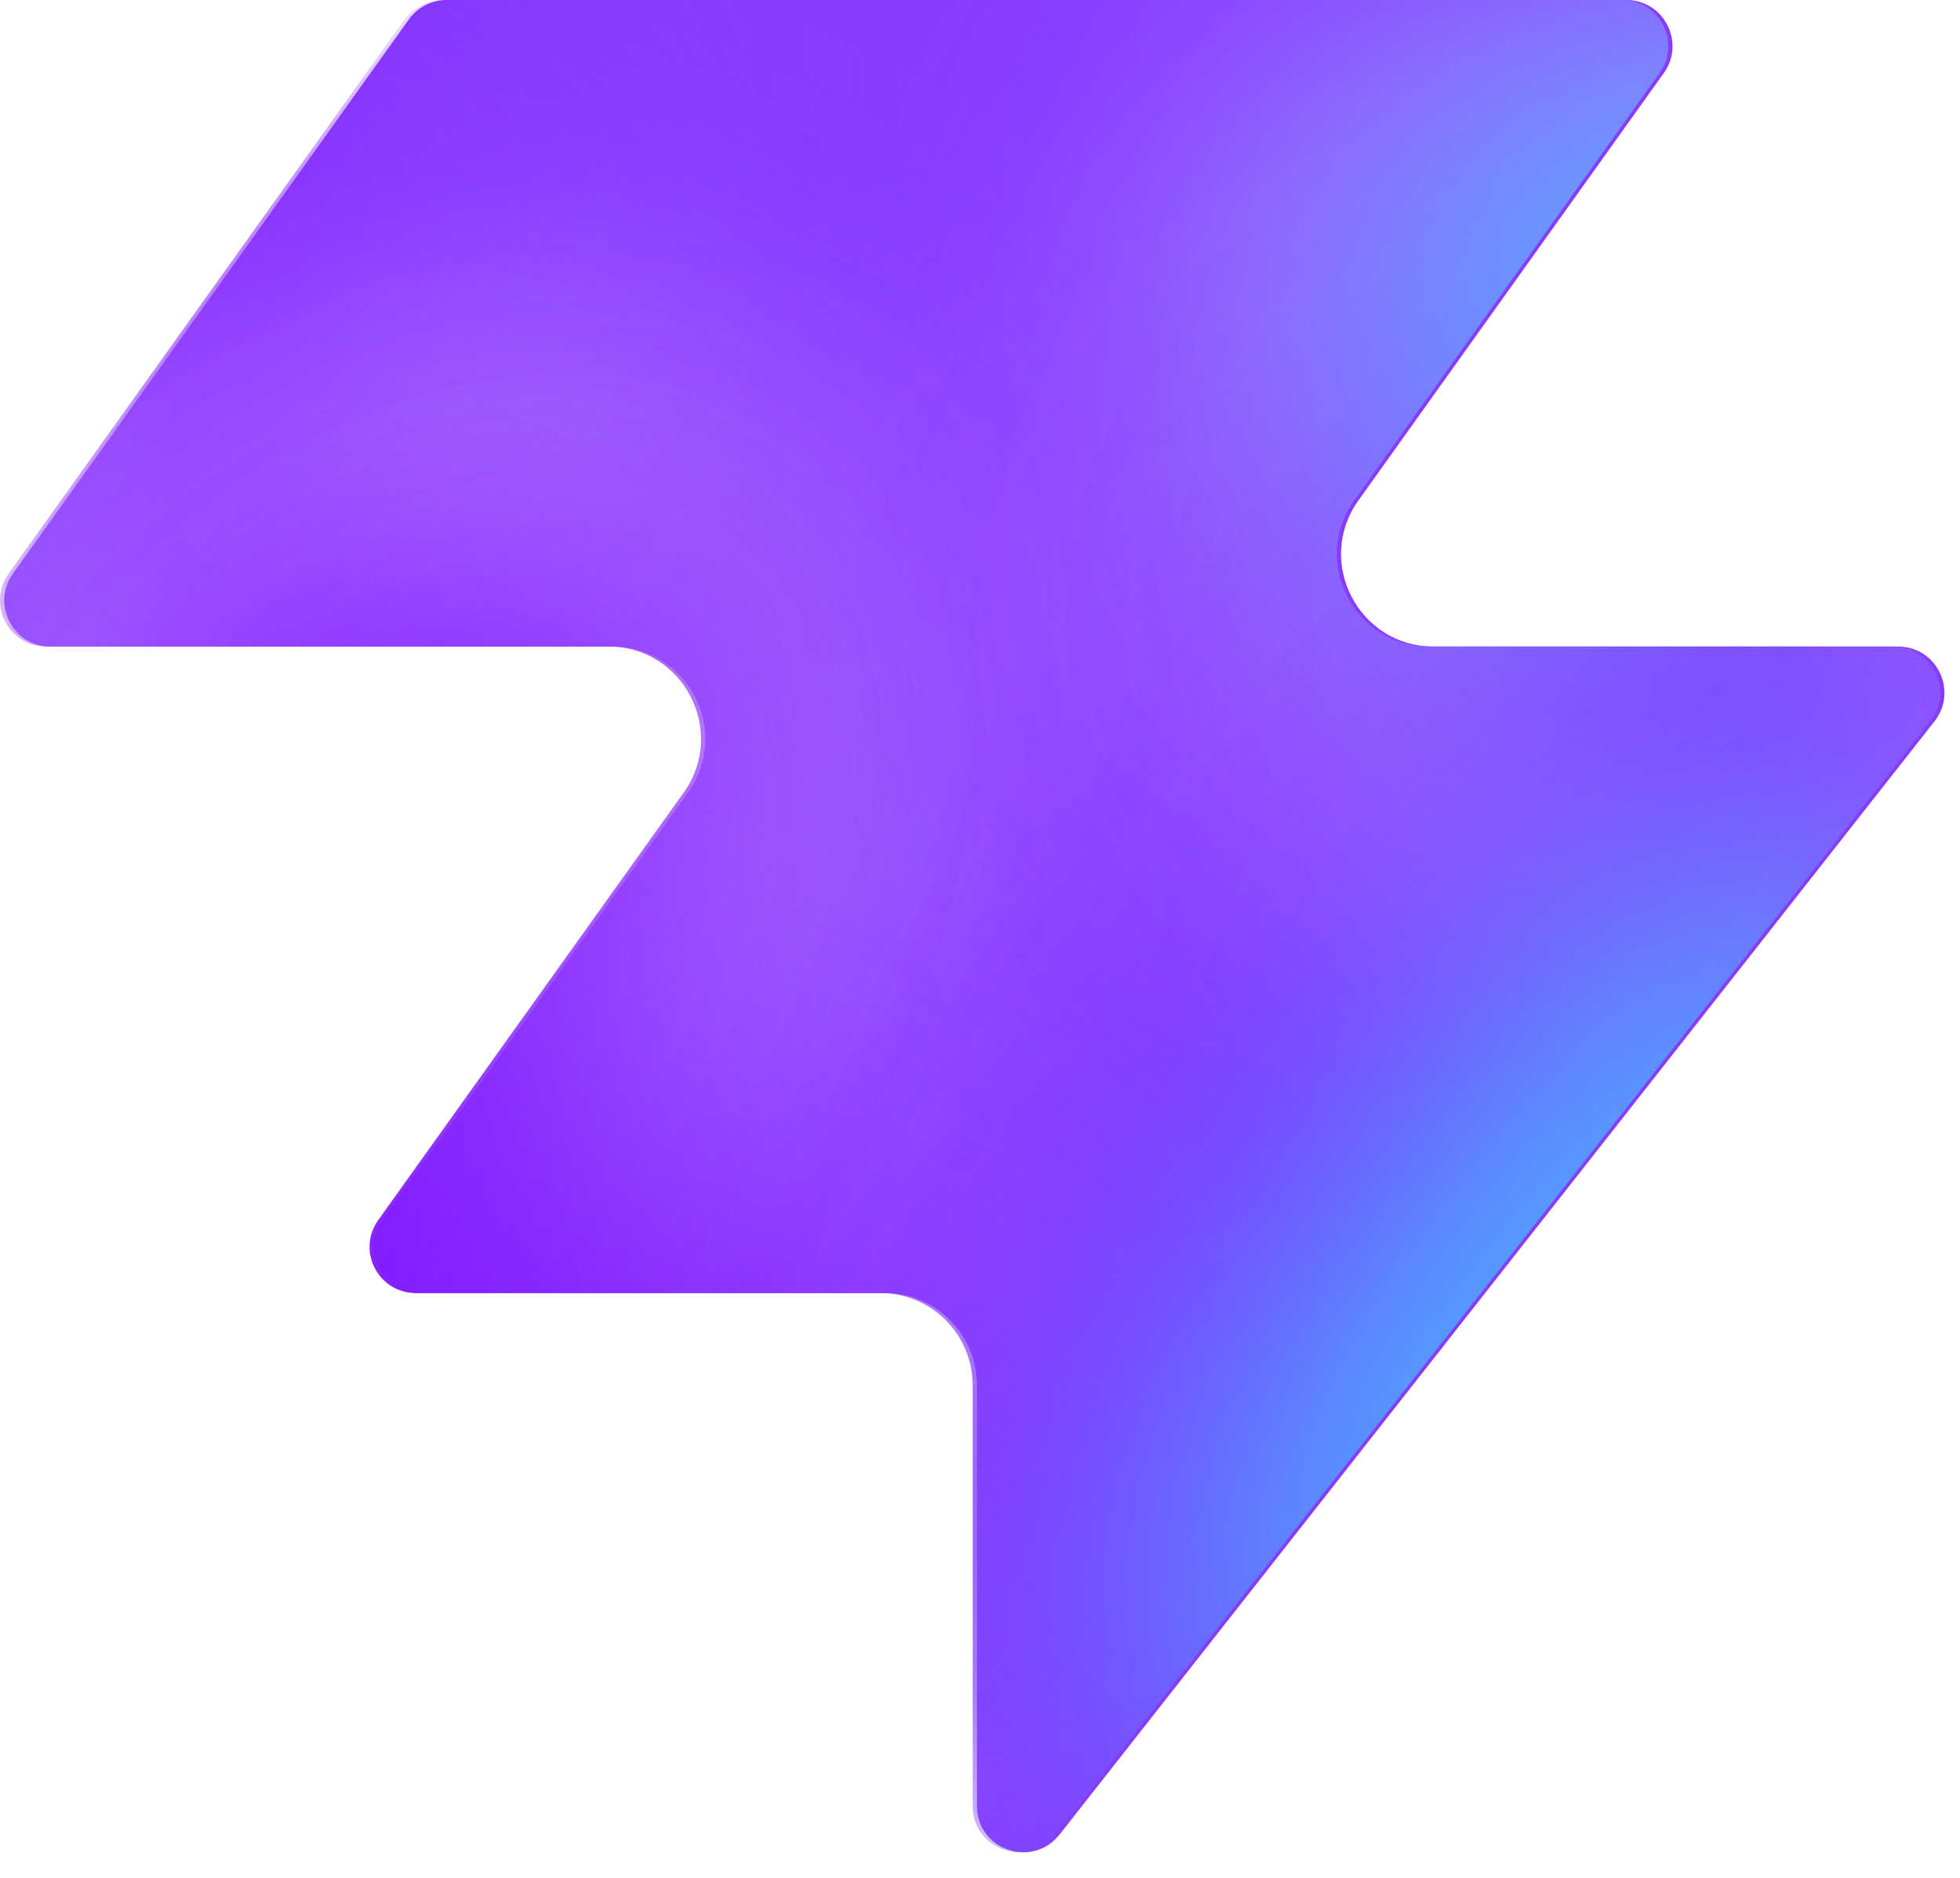
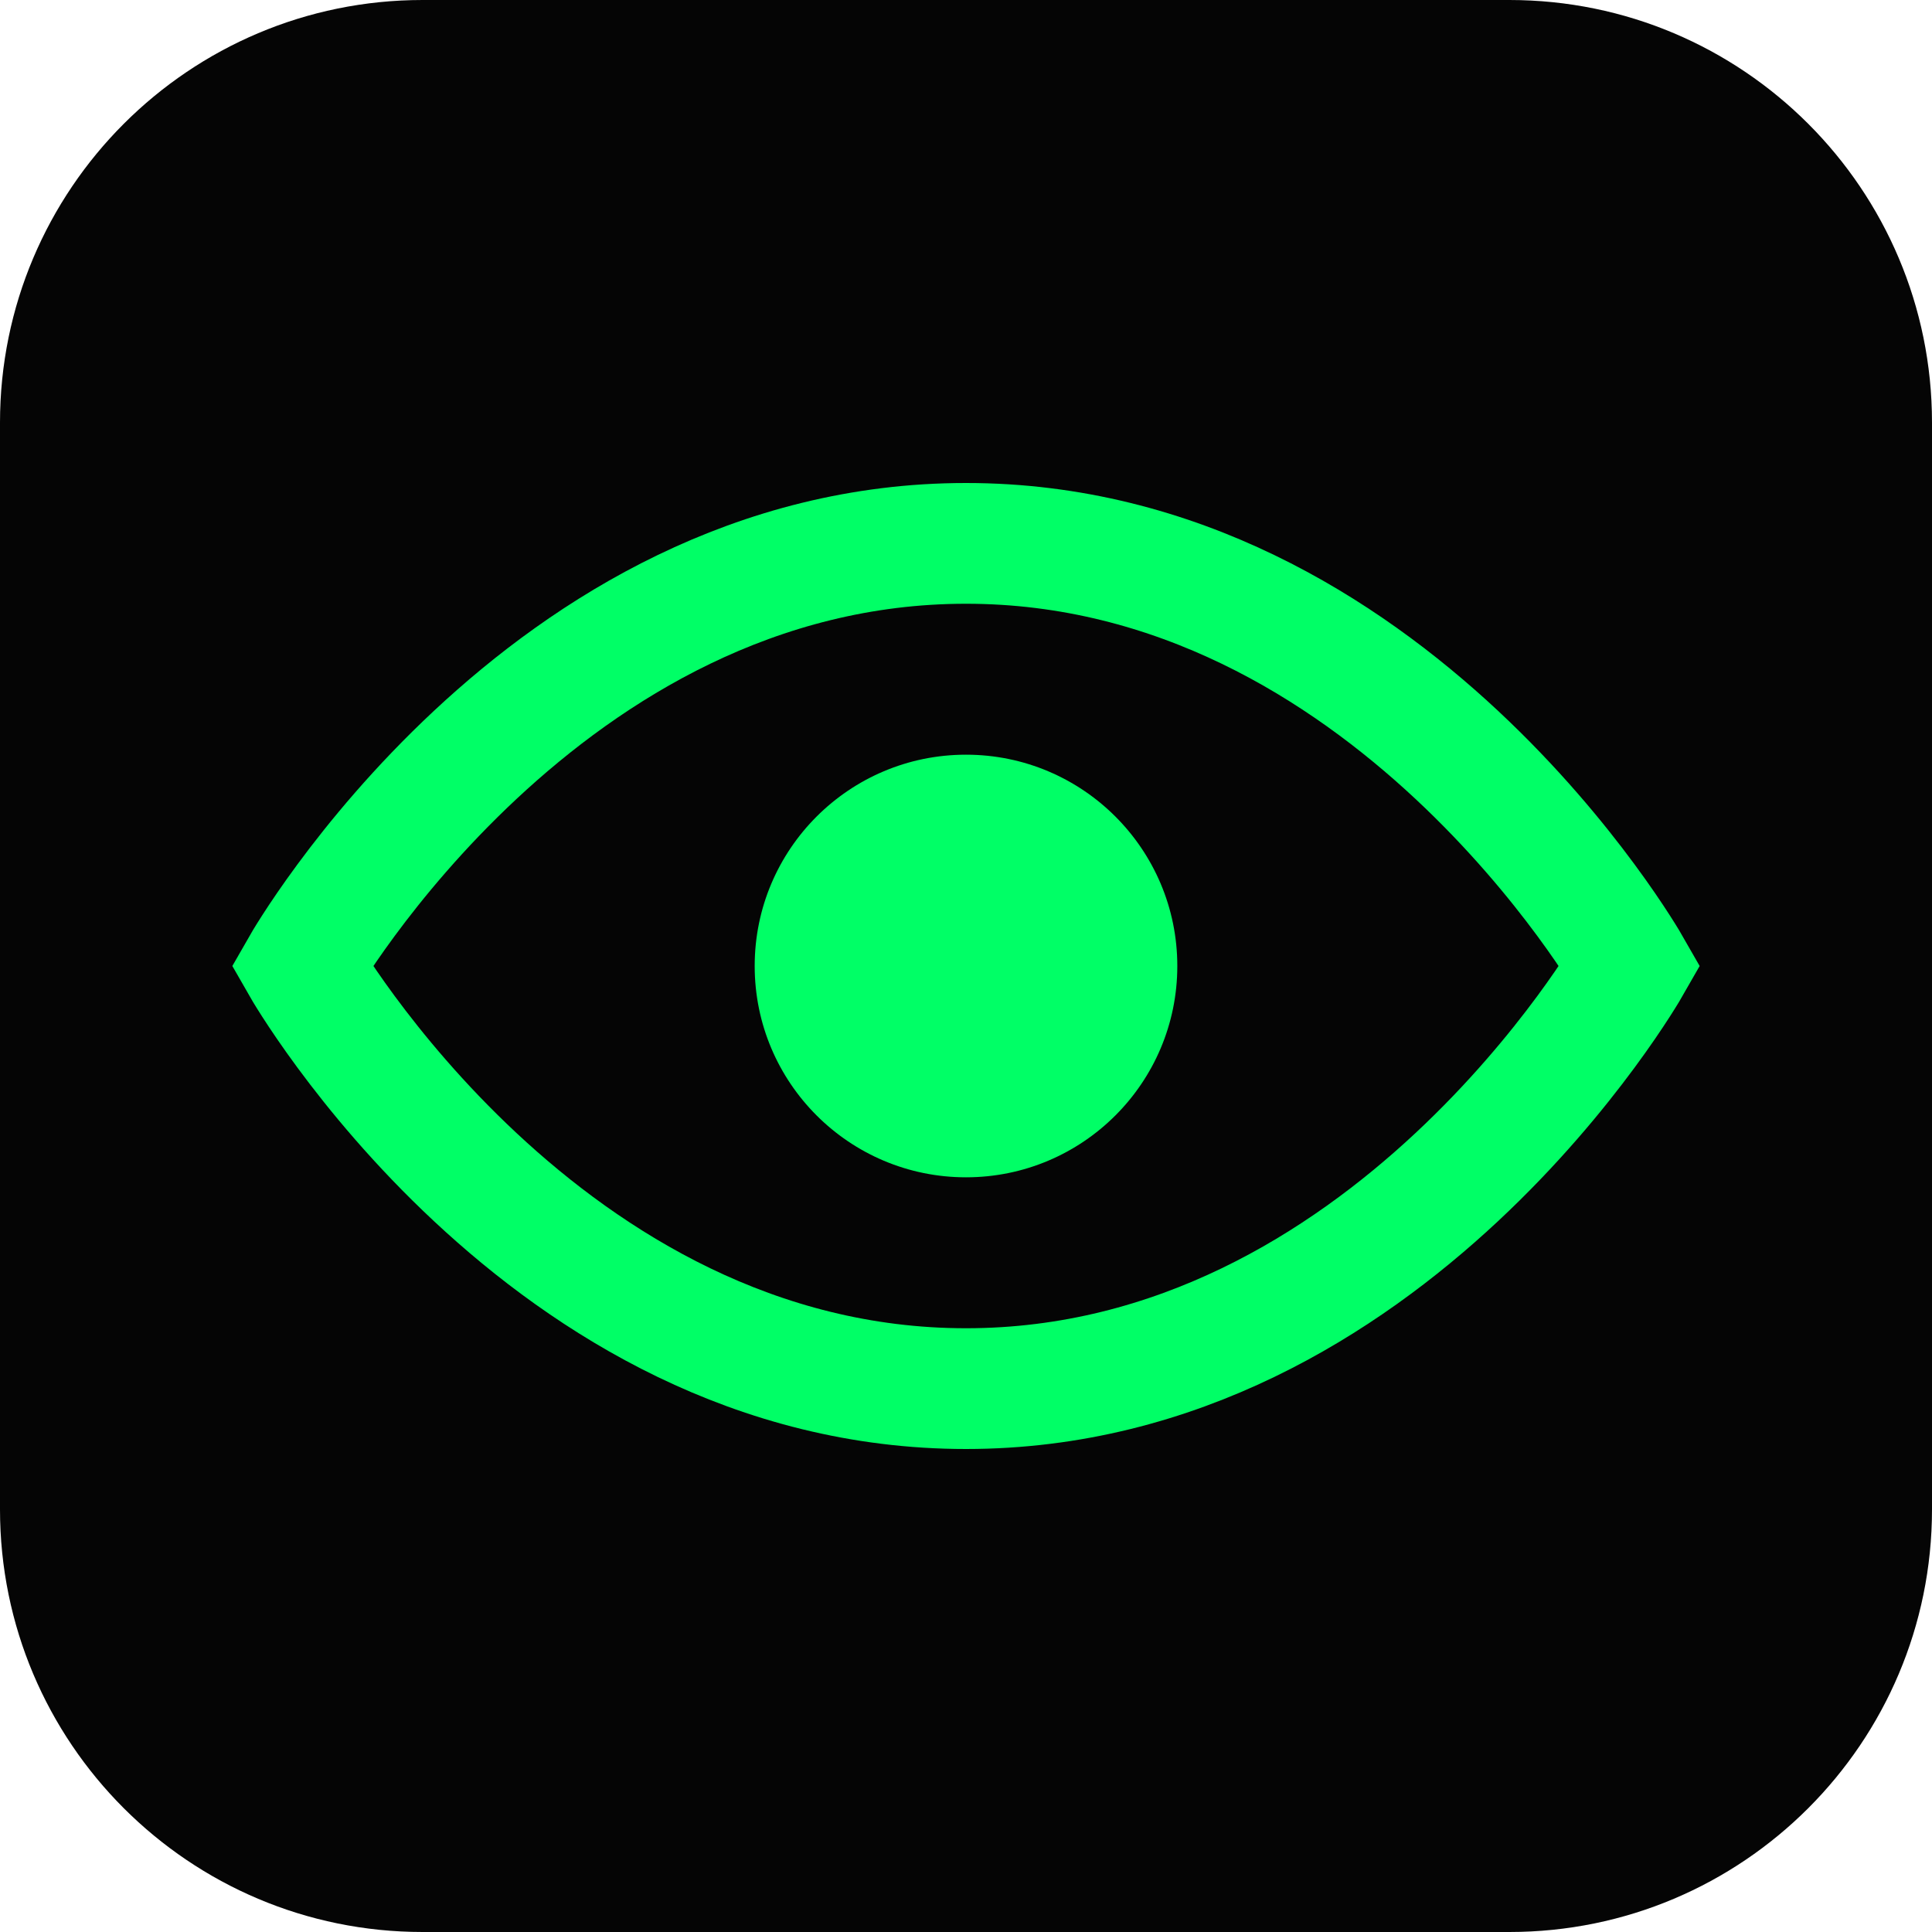
- <svg xmlns="http://www.w3.org/2000/svg" width="48" height="46" fill="none" viewBox="0 0 48 46">
-   <path fill="#863bff" d="M25.946 44.938c-.664.845-2.021.375-2.021-.698V33.937a2.26 2.26 0 0 0-2.262-2.262H10.287c-.92 0-1.456-1.04-.92-1.788l7.48-10.471c1.07-1.497 0-3.578-1.842-3.578H1.237c-.92 0-1.456-1.04-.92-1.788L10.013.474c.214-.297.556-.474.92-.474h28.894c.92 0 1.456 1.04.92 1.788l-7.48 10.471c-1.07 1.498 0 3.579 1.842 3.579h11.377c.943 0 1.473 1.088.89 1.83L25.947 44.94z" style="fill:#863bff;fill:color(display-p3 .525 .23 1);fill-opacity:1" />
-   <mask id="a" width="48" height="46" x="0" y="0" maskUnits="userSpaceOnUse" style="mask-type:alpha">
-     <path fill="#000" d="M25.842 44.938c-.664.844-2.021.375-2.021-.698V33.937a2.26 2.26 0 0 0-2.262-2.262H10.183c-.92 0-1.456-1.04-.92-1.788l7.48-10.471c1.07-1.498 0-3.579-1.842-3.579H1.133c-.92 0-1.456-1.04-.92-1.787L9.91.473c.214-.297.556-.474.92-.474h28.894c.92 0 1.456 1.04.92 1.788l-7.48 10.471c-1.07 1.498 0 3.578 1.842 3.578h11.377c.943 0 1.473 1.088.89 1.832L25.843 44.94z" style="fill:#000;fill-opacity:1" />
-   </mask>
-   <g mask="url(#a)">
-     <g filter="url(#b)">
-       <ellipse cx="5.508" cy="14.704" fill="#ede6ff" rx="5.508" ry="14.704" style="fill:#ede6ff;fill:color(display-p3 .927 .903 1);fill-opacity:1" transform="matrix(.00324 1 1 -.00324 -4.47 31.516)" />
-     </g>
-     <g filter="url(#c)">
-       <ellipse cx="10.399" cy="29.851" fill="#ede6ff" rx="10.399" ry="29.851" style="fill:#ede6ff;fill:color(display-p3 .927 .903 1);fill-opacity:1" transform="matrix(.00324 1 1 -.00324 -39.328 7.883)" />
-     </g>
-     <g filter="url(#d)">
-       <ellipse cx="5.508" cy="30.487" fill="#7e14ff" rx="5.508" ry="30.487" style="fill:#7e14ff;fill:color(display-p3 .492 .077 1);fill-opacity:1" transform="rotate(89.814 -25.913 -14.639)scale(1 -1)" />
-     </g>
-     <g filter="url(#e)">
-       <ellipse cx="5.508" cy="30.599" fill="#7e14ff" rx="5.508" ry="30.599" style="fill:#7e14ff;fill:color(display-p3 .492 .077 1);fill-opacity:1" transform="rotate(89.814 -32.644 -3.334)scale(1 -1)" />
-     </g>
-     <g filter="url(#f)">
-       <ellipse cx="5.508" cy="30.599" fill="#7e14ff" rx="5.508" ry="30.599" style="fill:#7e14ff;fill:color(display-p3 .492 .077 1);fill-opacity:1" transform="matrix(.00324 1 1 -.00324 -34.34 30.47)" />
-     </g>
-     <g filter="url(#g)">
-       <ellipse cx="14.072" cy="22.078" fill="#ede6ff" rx="14.072" ry="22.078" style="fill:#ede6ff;fill:color(display-p3 .927 .903 1);fill-opacity:1" transform="rotate(93.35 24.506 48.493)scale(-1 1)" />
-     </g>
-     <g filter="url(#h)">
-       <ellipse cx="3.47" cy="21.501" fill="#7e14ff" rx="3.47" ry="21.501" style="fill:#7e14ff;fill:color(display-p3 .492 .077 1);fill-opacity:1" transform="rotate(89.009 28.708 47.59)scale(-1 1)" />
-     </g>
-     <g filter="url(#i)">
-       <ellipse cx="3.47" cy="21.501" fill="#7e14ff" rx="3.47" ry="21.501" style="fill:#7e14ff;fill:color(display-p3 .492 .077 1);fill-opacity:1" transform="rotate(89.009 28.708 47.59)scale(-1 1)" />
-     </g>
-     <g filter="url(#j)">
-       <ellipse cx=".387" cy="8.972" fill="#7e14ff" rx="4.407" ry="29.108" style="fill:#7e14ff;fill:color(display-p3 .492 .077 1);fill-opacity:1" transform="rotate(39.51 .387 8.972)" />
-     </g>
-     <g filter="url(#k)">
-       <ellipse cx="47.523" cy="-6.092" fill="#7e14ff" rx="4.407" ry="29.108" style="fill:#7e14ff;fill:color(display-p3 .492 .077 1);fill-opacity:1" transform="rotate(37.892 47.523 -6.092)" />
-     </g>
-     <g filter="url(#l)">
-       <ellipse cx="41.412" cy="6.333" fill="#47bfff" rx="5.971" ry="9.665" style="fill:#47bfff;fill:color(display-p3 .28 .748 1);fill-opacity:1" transform="rotate(37.892 41.412 6.333)" />
-     </g>
-     <g filter="url(#m)">
-       <ellipse cx="-1.879" cy="38.332" fill="#7e14ff" rx="4.407" ry="29.108" style="fill:#7e14ff;fill:color(display-p3 .492 .077 1);fill-opacity:1" transform="rotate(37.892 -1.88 38.332)" />
-     </g>
-     <g filter="url(#n)">
-       <ellipse cx="-1.879" cy="38.332" fill="#7e14ff" rx="4.407" ry="29.108" style="fill:#7e14ff;fill:color(display-p3 .492 .077 1);fill-opacity:1" transform="rotate(37.892 -1.88 38.332)" />
-     </g>
-     <g filter="url(#o)">
-       <ellipse cx="35.651" cy="29.907" fill="#7e14ff" rx="4.407" ry="29.108" style="fill:#7e14ff;fill:color(display-p3 .492 .077 1);fill-opacity:1" transform="rotate(37.892 35.651 29.907)" />
-     </g>
-     <g filter="url(#p)">
-       <ellipse cx="38.418" cy="32.4" fill="#47bfff" rx="5.971" ry="15.297" style="fill:#47bfff;fill:color(display-p3 .28 .748 1);fill-opacity:1" transform="rotate(37.892 38.418 32.4)" />
-     </g>
-   </g>
-   <defs>
-     <filter id="b" width="60.045" height="41.654" x="-19.77" y="16.149" color-interpolation-filters="sRGB" filterUnits="userSpaceOnUse">
-       <feFlood flood-opacity="0" result="BackgroundImageFix" />
-       <feBlend in="SourceGraphic" in2="BackgroundImageFix" result="shape" />
-       <feGaussianBlur result="effect1_foregroundBlur_2002_17158" stdDeviation="7.659" />
-     </filter>
-     <filter id="c" width="90.34" height="51.437" x="-54.613" y="-7.533" color-interpolation-filters="sRGB" filterUnits="userSpaceOnUse">
-       <feFlood flood-opacity="0" result="BackgroundImageFix" />
-       <feBlend in="SourceGraphic" in2="BackgroundImageFix" result="shape" />
-       <feGaussianBlur result="effect1_foregroundBlur_2002_17158" stdDeviation="7.659" />
-     </filter>
-     <filter id="d" width="79.355" height="29.4" x="-49.64" y="2.03" color-interpolation-filters="sRGB" filterUnits="userSpaceOnUse">
-       <feFlood flood-opacity="0" result="BackgroundImageFix" />
-       <feBlend in="SourceGraphic" in2="BackgroundImageFix" result="shape" />
-       <feGaussianBlur result="effect1_foregroundBlur_2002_17158" stdDeviation="4.596" />
-     </filter>
-     <filter id="e" width="79.579" height="29.4" x="-45.045" y="20.029" color-interpolation-filters="sRGB" filterUnits="userSpaceOnUse">
-       <feFlood flood-opacity="0" result="BackgroundImageFix" />
-       <feBlend in="SourceGraphic" in2="BackgroundImageFix" result="shape" />
-       <feGaussianBlur result="effect1_foregroundBlur_2002_17158" stdDeviation="4.596" />
-     </filter>
-     <filter id="f" width="79.579" height="29.4" x="-43.513" y="21.178" color-interpolation-filters="sRGB" filterUnits="userSpaceOnUse">
-       <feFlood flood-opacity="0" result="BackgroundImageFix" />
-       <feBlend in="SourceGraphic" in2="BackgroundImageFix" result="shape" />
-       <feGaussianBlur result="effect1_foregroundBlur_2002_17158" stdDeviation="4.596" />
-     </filter>
-     <filter id="g" width="74.749" height="58.852" x="15.756" y="-17.901" color-interpolation-filters="sRGB" filterUnits="userSpaceOnUse">
-       <feFlood flood-opacity="0" result="BackgroundImageFix" />
-       <feBlend in="SourceGraphic" in2="BackgroundImageFix" result="shape" />
-       <feGaussianBlur result="effect1_foregroundBlur_2002_17158" stdDeviation="7.659" />
-     </filter>
-     <filter id="h" width="61.377" height="25.362" x="23.548" y="2.284" color-interpolation-filters="sRGB" filterUnits="userSpaceOnUse">
-       <feFlood flood-opacity="0" result="BackgroundImageFix" />
-       <feBlend in="SourceGraphic" in2="BackgroundImageFix" result="shape" />
-       <feGaussianBlur result="effect1_foregroundBlur_2002_17158" stdDeviation="4.596" />
-     </filter>
-     <filter id="i" width="61.377" height="25.362" x="23.548" y="2.284" color-interpolation-filters="sRGB" filterUnits="userSpaceOnUse">
-       <feFlood flood-opacity="0" result="BackgroundImageFix" />
-       <feBlend in="SourceGraphic" in2="BackgroundImageFix" result="shape" />
-       <feGaussianBlur result="effect1_foregroundBlur_2002_17158" stdDeviation="4.596" />
-     </filter>
-     <filter id="j" width="56.045" height="63.649" x="-27.636" y="-22.853" color-interpolation-filters="sRGB" filterUnits="userSpaceOnUse">
-       <feFlood flood-opacity="0" result="BackgroundImageFix" />
-       <feBlend in="SourceGraphic" in2="BackgroundImageFix" result="shape" />
-       <feGaussianBlur result="effect1_foregroundBlur_2002_17158" stdDeviation="4.596" />
-     </filter>
-     <filter id="k" width="54.814" height="64.646" x="20.116" y="-38.415" color-interpolation-filters="sRGB" filterUnits="userSpaceOnUse">
-       <feFlood flood-opacity="0" result="BackgroundImageFix" />
-       <feBlend in="SourceGraphic" in2="BackgroundImageFix" result="shape" />
-       <feGaussianBlur result="effect1_foregroundBlur_2002_17158" stdDeviation="4.596" />
-     </filter>
-     <filter id="l" width="33.541" height="35.313" x="24.641" y="-11.323" color-interpolation-filters="sRGB" filterUnits="userSpaceOnUse">
-       <feFlood flood-opacity="0" result="BackgroundImageFix" />
-       <feBlend in="SourceGraphic" in2="BackgroundImageFix" result="shape" />
-       <feGaussianBlur result="effect1_foregroundBlur_2002_17158" stdDeviation="4.596" />
-     </filter>
-     <filter id="m" width="54.814" height="64.646" x="-29.286" y="6.009" color-interpolation-filters="sRGB" filterUnits="userSpaceOnUse">
-       <feFlood flood-opacity="0" result="BackgroundImageFix" />
-       <feBlend in="SourceGraphic" in2="BackgroundImageFix" result="shape" />
-       <feGaussianBlur result="effect1_foregroundBlur_2002_17158" stdDeviation="4.596" />
-     </filter>
-     <filter id="n" width="54.814" height="64.646" x="-29.286" y="6.009" color-interpolation-filters="sRGB" filterUnits="userSpaceOnUse">
-       <feFlood flood-opacity="0" result="BackgroundImageFix" />
-       <feBlend in="SourceGraphic" in2="BackgroundImageFix" result="shape" />
-       <feGaussianBlur result="effect1_foregroundBlur_2002_17158" stdDeviation="4.596" />
-     </filter>
-     <filter id="o" width="54.814" height="64.646" x="8.244" y="-2.416" color-interpolation-filters="sRGB" filterUnits="userSpaceOnUse">
-       <feFlood flood-opacity="0" result="BackgroundImageFix" />
-       <feBlend in="SourceGraphic" in2="BackgroundImageFix" result="shape" />
-       <feGaussianBlur result="effect1_foregroundBlur_2002_17158" stdDeviation="4.596" />
-     </filter>
-     <filter id="p" width="39.409" height="43.623" x="18.713" y="10.588" color-interpolation-filters="sRGB" filterUnits="userSpaceOnUse">
-       <feFlood flood-opacity="0" result="BackgroundImageFix" />
-       <feBlend in="SourceGraphic" in2="BackgroundImageFix" result="shape" />
-       <feGaussianBlur result="effect1_foregroundBlur_2002_17158" stdDeviation="4.596" />
-     </filter>
-   </defs>
+ <svg xmlns="http://www.w3.org/2000/svg" viewBox="0 0 32 32">
+   <rect width="32" height="32" rx="7" fill="#050505" />
+   <path d="M5 16s4-7 11-7 11 7 11 7-4 7-11 7S5 16 5 16z" fill="none" stroke="#00ff66" stroke-width="2" />
+   <circle cx="16" cy="16" r="3.5" fill="#00ff66" />
</svg>
